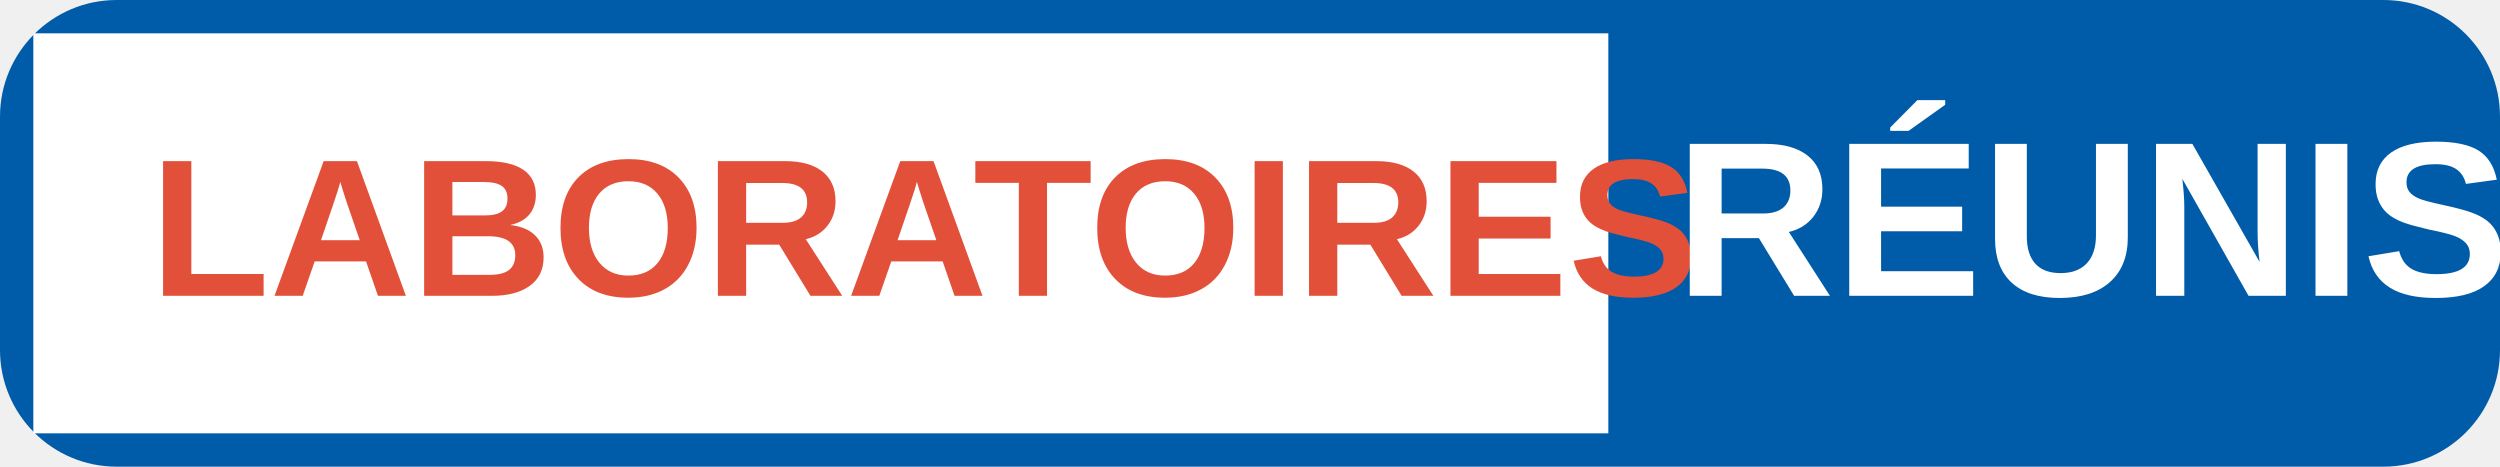
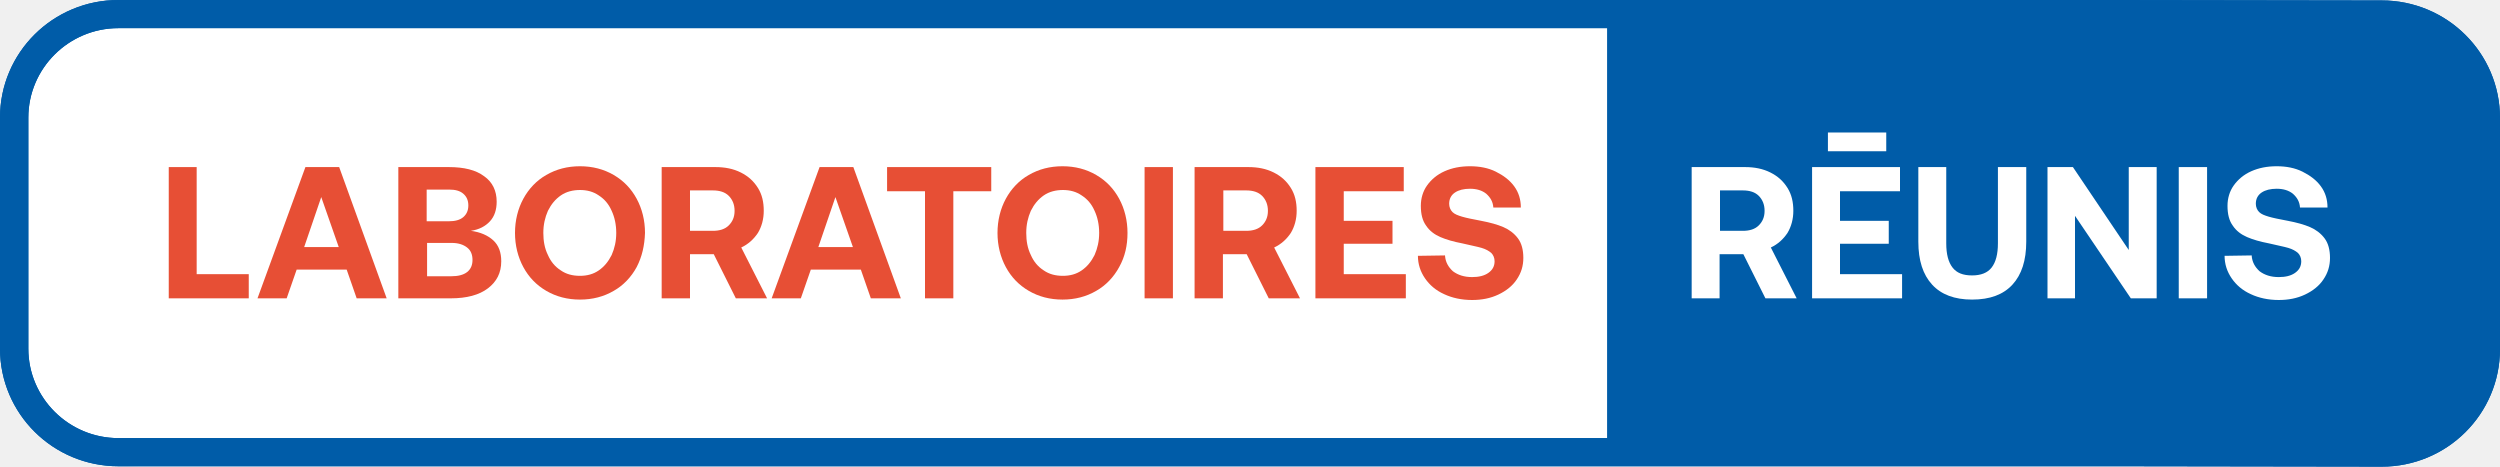
- <svg xmlns="http://www.w3.org/2000/svg" width="600" height="112" viewBox="0 0 600 112" role="img" aria-label="Laboratoires Réunis">
-   <rect width="600" height="112" rx="28" fill="#005CA9" />
-   <rect x="8" y="8" width="378" height="96" fill="#FFFFFF" />
-   <text x="36" y="71" fill="#E2503A" font-family="Arial, Helvetica, sans-serif" font-size="47" font-weight="700">LABORATOIRES</text>
-   <text x="402" y="71" fill="#FFFFFF" font-family="Arial, Helvetica, sans-serif" font-size="53" font-weight="700">RÉUNIS</text>
+ <svg xmlns="http://www.w3.org/2000/svg" width="600" height="112" viewBox="0 0 600 112" fill="none">
+   <g clip-path="url(#clip0_346_2388)">
+     <rect width="600" height="112" rx="34" fill="white" />
+     <path d="M571.586 0.099L508.354 0H28.414C12.706 0 0 12.621 0 28.224V83.677C0 99.279 12.706 111.901 28.414 111.901H507.454L571.586 112C587.294 112 600 99.379 600 83.776V28.323C600 12.72 587.294 0.099 571.586 0.099ZM593.297 83.776C593.297 95.603 583.592 105.242 571.686 105.242L508.454 105.143H28.414C16.508 105.143 6.803 95.503 6.803 83.677V28.224C6.803 16.398 16.508 6.758 28.414 6.758H507.054L571.586 6.857C583.492 6.857 593.197 16.497 593.197 28.323V83.776H593.297Z" fill="#005CA8" />
+     <path d="M571.586 0.099L508.354 0H28.414C12.706 0 0 12.621 0 28.224V83.677C0 99.279 12.706 111.901 28.414 111.901H507.454L571.586 112C587.294 112 600 99.379 600 83.776V28.323C600 12.72 587.294 0.099 571.586 0.099ZM593.297 83.776C593.297 95.603 583.592 105.242 571.686 105.242L508.454 105.143H28.414C16.508 105.143 6.803 95.503 6.803 83.677V28.224C6.803 16.398 16.508 6.758 28.414 6.758H507.054L571.586 6.857C583.492 6.857 593.197 16.497 593.197 28.323V83.776H593.297Z" fill="#005CA8" />
+     <path d="M571.2 4.5L506.7 4.4H385.7V108H508L571.2 108.1C583.1 108.1 595 95.8 595 83.9V28.1C595.1 16.2 583.2 4.5 571.2 4.5Z" fill="#005CA8" />
+     <path d="M40.5 71.6V40.1H47.2V65.8H59.7V71.6H40.5Z" fill="#E74F35" />
+     <path d="M61.8 71.6L73.3 40.1H81.4L92.8 71.6H85.6L83.2 64.7H71.2L68.8 71.6H61.8ZM73 59.3H81.3L77.1 47.3L73 59.3Z" fill="#E74F35" />
+     <path d="M107.7 40.1C111.4 40.1 114.2 40.8 116.2 42.3C118.2 43.7 119.2 45.8 119.2 48.4C119.2 50.3 118.7 51.9 117.6 53.1C116.5 54.3 115 55.1 113 55.4C115.3 55.7 117.1 56.5 118.4 57.7C119.7 58.9 120.3 60.6 120.3 62.7C120.3 65.5 119.2 67.6 117.1 69.2C115 70.8 112 71.6 108.2 71.6H95.6V40.1H107.7ZM102.4 53.1H107.8C109.2 53.1 110.4 52.8 111.2 52.1C112 51.4 112.4 50.5 112.4 49.3C112.4 48.1 112 47.2 111.2 46.5C110.4 45.8 109.3 45.5 107.8 45.5H102.4V53.1ZM102.4 66.3H108.3C109.9 66.3 111.2 66 112.1 65.3C113 64.6 113.4 63.6 113.4 62.4C113.4 61.1 113 60.1 112.1 59.4C111.2 58.7 110 58.3 108.4 58.3H102.5V66.3H102.4Z" fill="#E74F35" />
+     <path d="M152.8 64.1C151.5 66.5 149.6 68.5 147.3 69.8C144.9 71.2 142.2 71.9 139.2 71.9C136.2 71.9 133.5 71.2 131.1 69.8C128.7 68.4 126.9 66.5 125.6 64.1C124.3 61.7 123.6 58.9 123.6 55.9C123.6 52.9 124.3 50.1 125.6 47.7C126.9 45.3 128.8 43.3 131.1 42C133.5 40.6 136.2 39.9 139.2 39.9C142.2 39.9 144.9 40.6 147.3 42C149.7 43.4 151.5 45.3 152.8 47.7C154.1 50.1 154.8 52.9 154.8 55.9C154.7 58.9 154.1 61.6 152.8 64.1ZM131.5 61.2C132.2 62.8 133.2 64 134.6 64.9C135.9 65.8 137.4 66.2 139.2 66.2C140.9 66.2 142.4 65.8 143.7 64.9C145 64 146 62.8 146.8 61.2C147.5 59.6 147.9 57.9 147.9 55.9C147.9 53.9 147.5 52.1 146.8 50.6C146.1 49 145.1 47.8 143.7 46.9C142.4 46 140.9 45.6 139.2 45.6C137.5 45.6 135.9 46 134.6 46.9C133.3 47.8 132.3 49 131.5 50.6C130.8 52.2 130.4 53.9 130.4 55.9C130.4 57.8 130.7 59.6 131.5 61.2Z" fill="#E74F35" />
+     <path d="M171.7 40.1C174 40.1 176 40.5 177.8 41.4C179.6 42.3 180.9 43.5 181.9 45.1C182.9 46.7 183.3 48.5 183.3 50.6C183.3 52.6 182.8 54.4 181.9 55.9C180.9 57.4 179.6 58.6 177.9 59.4L184.1 71.6H176.6L171.3 61H165.6V71.6H158.8V40.1H171.7ZM165.6 55.4H171.1C172.7 55.4 174 55 174.9 54.1C175.8 53.2 176.3 52.1 176.3 50.6C176.3 49.1 175.8 47.9 174.9 47C174 46.1 172.7 45.7 171.1 45.7H165.6V55.4Z" fill="#E74F35" />
+     <path d="M185.2 71.6L196.7 40.1H204.8L216.2 71.6H209L206.6 64.7H194.6L192.2 71.6H185.2ZM196.4 59.3H204.7L200.5 47.3L196.4 59.3Z" fill="#E74F35" />
+     <path d="M212.9 40.1H237.9V45.9H228.8V71.6H222V45.9H212.9V40.1Z" fill="#E74F35" />
+     <path d="M268.6 64.1C267.3 66.5 265.4 68.5 263.1 69.8C260.7 71.2 258 71.9 255 71.9C252 71.9 249.3 71.2 246.9 69.8C244.5 68.4 242.7 66.5 241.4 64.1C240.1 61.7 239.4 58.9 239.4 55.9C239.4 52.9 240.1 50.1 241.4 47.7C242.7 45.3 244.6 43.3 246.9 42C249.3 40.6 252 39.9 255 39.9C258 39.9 260.7 40.6 263.1 42C265.5 43.4 267.3 45.3 268.6 47.7C269.9 50.1 270.6 52.9 270.6 55.9C270.6 58.9 270 61.6 268.6 64.1ZM247.4 61.2C248.1 62.8 249.1 64 250.5 64.9C251.8 65.8 253.3 66.2 255.1 66.2C256.8 66.2 258.3 65.8 259.6 64.9C260.9 64 261.9 62.8 262.7 61.2C263.4 59.6 263.8 57.9 263.8 55.9C263.8 53.9 263.4 52.1 262.7 50.6C262 49 261 47.8 259.6 46.9C258.3 46 256.8 45.6 255.1 45.6C253.4 45.6 251.8 46 250.5 46.9C249.2 47.8 248.2 49 247.4 50.6C246.7 52.2 246.3 53.9 246.3 55.9C246.3 57.8 246.6 59.6 247.4 61.2Z" fill="#E74F35" />
+     <path d="M281.5 40.1H274.7V71.6H281.5V40.1Z" fill="#E74F35" />
+     <path d="M299.6 40.1C301.9 40.1 303.9 40.5 305.7 41.4C307.5 42.3 308.8 43.5 309.8 45.1C310.8 46.7 311.2 48.5 311.2 50.6C311.2 52.6 310.7 54.4 309.8 55.9C308.8 57.4 307.5 58.6 305.8 59.4L312 71.6H304.5L299.2 61H293.5V71.6H286.7V40.1H299.6ZM293.6 55.4H299.1C300.7 55.4 302 55 302.9 54.1C303.8 53.2 304.3 52.1 304.3 50.6C304.3 49.1 303.8 47.9 302.9 47C302 46.1 300.7 45.7 299.1 45.7H293.6V55.4Z" fill="#E74F35" />
+     <path d="M315.7 40.1H336.9V45.9H322.5V53H334.2V58.5H322.5V65.8H337.4V71.6H315.7V40.1Z" fill="#E74F35" />
+     <path d="M346.8 61.3C346.9 62.9 347.6 64.1 348.7 65.1C349.9 66 351.4 66.5 353.3 66.5C354.9 66.5 356.2 66.2 357.2 65.5C358.2 64.8 358.7 63.9 358.7 62.7C358.7 61.9 358.4 61.2 357.9 60.7C357.3 60.2 356.6 59.8 355.6 59.5C354.6 59.2 353 58.9 350.9 58.4C348.8 58 347.1 57.5 345.7 56.9C344.3 56.3 343.1 55.4 342.3 54.2C341.4 53 341 51.4 341 49.4C341 47.6 341.5 45.9 342.5 44.5C343.5 43.1 344.9 41.9 346.7 41.1C348.5 40.3 350.5 39.9 352.8 39.9C355.1 39.9 357.2 40.3 359 41.2C360.8 42.1 362.3 43.2 363.4 44.7C364.5 46.2 365 47.9 365 49.8H358.4C358.3 48.4 357.7 47.4 356.7 46.5C355.7 45.7 354.4 45.3 352.8 45.3C351.3 45.3 350.1 45.6 349.2 46.2C348.3 46.8 347.8 47.7 347.8 48.9C347.8 49.7 348.1 50.4 348.6 50.9C349.1 51.4 349.9 51.7 350.9 52C351.9 52.3 353.4 52.6 355.5 53C357.6 53.4 359.4 53.9 360.8 54.5C362.2 55.1 363.4 56 364.3 57.2C365.2 58.4 365.6 60 365.6 61.9C365.6 63.8 365.1 65.5 364 67.1C363 68.6 361.5 69.8 359.6 70.7C357.7 71.6 355.6 72 353.3 72C350.8 72 348.5 71.5 346.6 70.6C344.6 69.7 343.1 68.4 342 66.8C340.9 65.2 340.3 63.4 340.3 61.4L346.8 61.3Z" fill="#E74F35" />
+     <path d="M418.8 40.1C421.1 40.1 423.1 40.5 424.9 41.4C426.7 42.3 428 43.5 429 45.1C430 46.7 430.4 48.5 430.4 50.6C430.4 52.6 429.9 54.4 429 55.9C428 57.4 426.7 58.6 425 59.4L431.2 71.6H423.7L418.4 61H412.7V71.6H406V40.1H418.8ZM412.8 55.4H418.3C419.9 55.4 421.2 55 422.1 54.1C423 53.2 423.5 52.1 423.5 50.6C423.5 49.1 423 47.9 422.1 47C421.2 46.1 419.9 45.7 418.3 45.7H412.8V55.4Z" fill="white" />
+     <path d="M434.9 40.1H456V45.9H441.6V53H453.3V58.5H441.6V65.8H456.5V71.6H434.9V40.1ZM438.7 31.8H452.7V36.3H438.7V31.8Z" fill="white" />
+     <path d="M467.1 40.1V58.4C467.1 61 467.6 62.9 468.6 64.2C469.6 65.5 471.1 66.1 473.3 66.1C475.4 66.1 477 65.5 478 64.2C479 62.9 479.5 61 479.5 58.4V40.1H486.3V58C486.3 62.5 485.2 65.9 483 68.3C480.8 70.7 477.6 71.9 473.3 71.9C469.1 71.9 465.9 70.7 463.7 68.3C461.5 65.9 460.4 62.5 460.4 58V40.1H467.1Z" fill="white" />
+     <path d="M491.4 71.6V40.1H497.5L510.9 60V40.1H517.6V71.6H511.4L498 51.8V71.6H491.4Z" fill="white" />
+     <path d="M529.7 40.1H522.9V71.6H529.7V40.1Z" fill="white" />
+     <path d="M540.4 61.3C540.5 62.9 541.2 64.1 542.3 65.1C543.5 66 545 66.5 546.9 66.5C548.5 66.5 549.8 66.2 550.8 65.5C551.8 64.8 552.3 63.9 552.3 62.7C552.3 61.9 552 61.2 551.5 60.7C550.9 60.2 550.2 59.8 549.2 59.5C548.2 59.2 546.6 58.9 544.5 58.4C542.4 58 540.7 57.5 539.3 56.9C537.9 56.3 536.7 55.4 535.9 54.2C535 53 534.6 51.4 534.6 49.4C534.6 47.6 535.1 45.9 536.1 44.5C537.1 43.1 538.5 41.9 540.3 41.1C542.1 40.3 544.1 39.9 546.4 39.9C548.7 39.9 550.8 40.3 552.6 41.2C554.4 42.1 555.9 43.2 557 44.7C558.1 46.2 558.6 47.9 558.6 49.8H552C551.9 48.4 551.3 47.4 550.3 46.5C549.3 45.7 548 45.3 546.4 45.3C544.9 45.3 543.7 45.6 542.8 46.2C541.9 46.8 541.4 47.7 541.4 48.9C541.4 49.7 541.7 50.4 542.2 50.9C542.7 51.4 543.5 51.7 544.5 52C545.5 52.3 547 52.6 549.1 53C551.2 53.4 553 53.9 554.4 54.5C555.8 55.1 557 56 557.9 57.2C558.8 58.4 559.2 60 559.2 61.9C559.2 63.8 558.7 65.5 557.6 67.1C556.6 68.6 555.1 69.8 553.2 70.7C551.3 71.6 549.2 72 546.9 72C544.4 72 542.1 71.5 540.2 70.6C538.2 69.7 536.7 68.4 535.6 66.8C534.5 65.2 533.9 63.4 533.9 61.4L540.4 61.3Z" fill="white" />
+   </g>
+   <defs>
+     <clipPath id="clip0_346_2388">
+       <rect width="600" height="112" fill="white" />
+     </clipPath>
+   </defs>
</svg>
